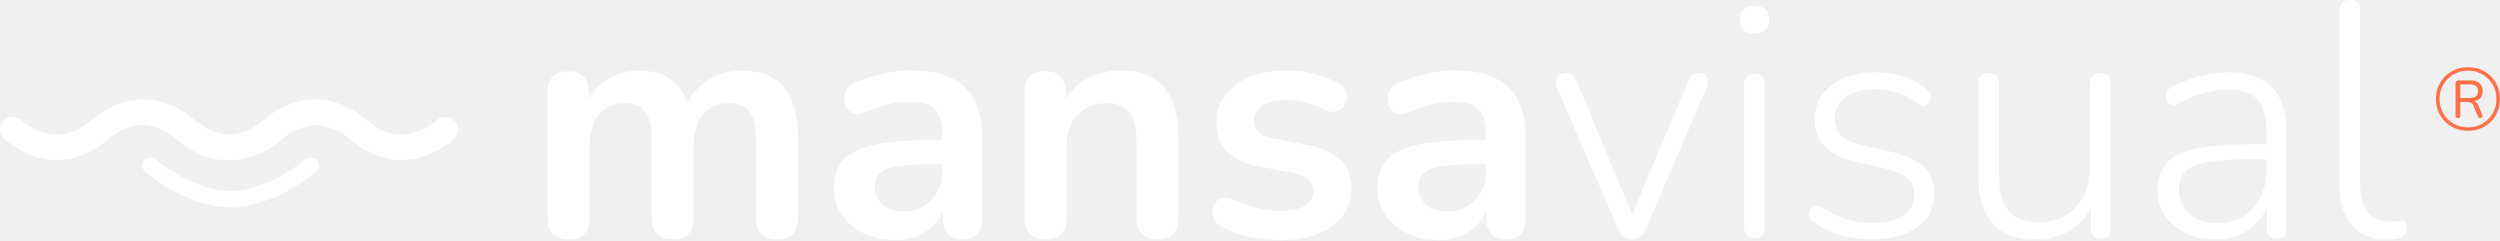
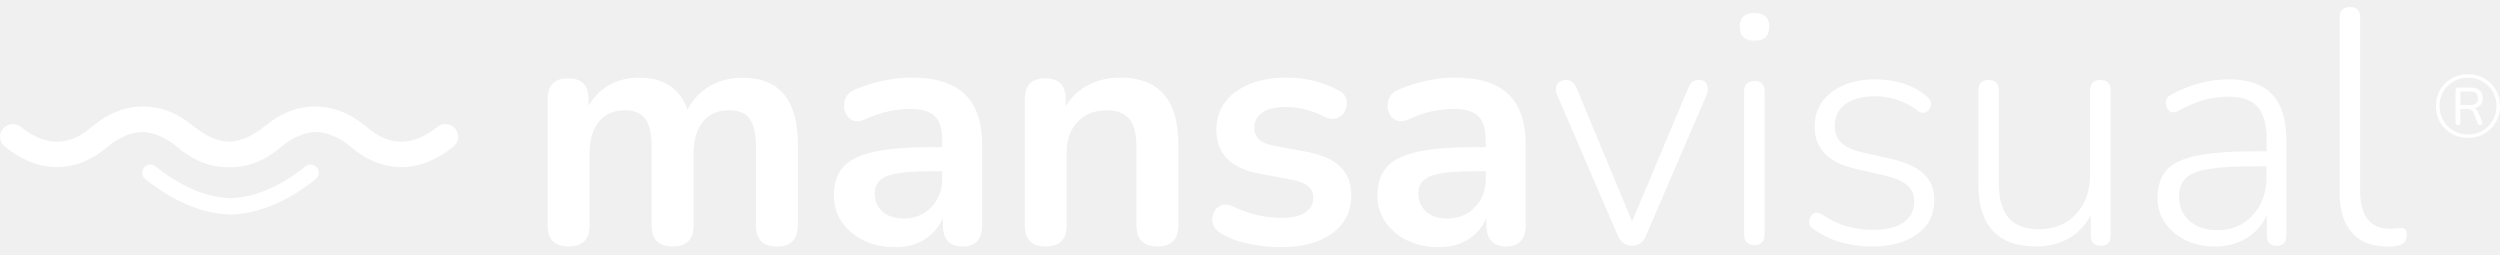
- <svg xmlns="http://www.w3.org/2000/svg" width="177" height="17" viewBox="0 0 177 17" fill="none">
-   <g clip-path="url(#clip0_466_9)">
-     <path d="M40.246 16.951C39.265 16.951 38.773 16.448 38.773 15.444V6.532C38.773 5.541 39.255 5.045 40.221 5.045C41.188 5.045 41.67 5.541 41.67 6.532V7.003C42.018 6.375 42.499 5.883 43.118 5.53C43.737 5.178 44.447 5 45.256 5C46.999 5 48.138 5.754 48.676 7.265C49.042 6.556 49.562 6.001 50.244 5.604C50.926 5.202 51.7 5.003 52.571 5.003C55.183 5.003 56.491 6.584 56.491 9.742V15.447C56.491 16.452 55.992 16.954 54.994 16.954C54.013 16.954 53.521 16.452 53.521 15.447V9.854C53.521 8.974 53.373 8.329 53.081 7.921C52.789 7.512 52.294 7.306 51.598 7.306C50.821 7.306 50.212 7.579 49.77 8.119C49.327 8.66 49.105 9.414 49.105 10.37V15.44C49.105 16.445 48.613 16.948 47.632 16.948C46.634 16.948 46.135 16.445 46.135 15.44V9.854C46.135 8.974 45.987 8.329 45.695 7.921C45.403 7.512 44.915 7.306 44.233 7.306C43.456 7.306 42.847 7.579 42.404 8.119C41.962 8.66 41.74 9.414 41.74 10.37V15.44C41.744 16.448 41.244 16.951 40.246 16.951Z" fill="white" />
-     <path d="M63.385 17C62.545 17 61.796 16.839 61.139 16.515C60.481 16.194 59.968 15.758 59.596 15.206C59.223 14.655 59.037 14.037 59.037 13.343C59.037 12.495 59.258 11.822 59.701 11.326C60.144 10.831 60.865 10.475 61.863 10.252C62.861 10.032 64.197 9.92 65.878 9.92H66.711V9.425C66.711 8.64 66.535 8.074 66.187 7.729C65.839 7.383 65.252 7.209 64.43 7.209C63.969 7.209 63.477 7.265 62.946 7.373C62.415 7.481 61.856 7.673 61.273 7.938C60.893 8.113 60.576 8.13 60.323 7.997C60.07 7.865 59.898 7.652 59.814 7.359C59.726 7.069 59.743 6.773 59.859 6.476C59.979 6.18 60.218 5.956 60.584 5.817C61.311 5.52 62.014 5.307 62.686 5.182C63.357 5.056 63.972 4.993 64.528 4.993C66.222 4.993 67.481 5.384 68.304 6.162C69.126 6.94 69.537 8.148 69.537 9.781V15.44C69.537 16.445 69.077 16.948 68.159 16.948C67.224 16.948 66.757 16.445 66.757 15.44V14.92C66.486 15.566 66.061 16.072 65.474 16.442C64.89 16.815 64.194 17 63.385 17ZM64.001 14.973C64.778 14.973 65.421 14.704 65.938 14.17C66.451 13.636 66.711 12.959 66.711 12.143V11.623H65.903C64.412 11.623 63.382 11.738 62.802 11.965C62.222 12.192 61.933 12.607 61.933 13.204C61.933 13.723 62.116 14.146 62.478 14.477C62.847 14.805 63.354 14.973 64.001 14.973Z" fill="white" />
-     <path d="M74.027 16.951C73.046 16.951 72.554 16.449 72.554 15.444V6.532C72.554 5.541 73.035 5.045 74.002 5.045C74.969 5.045 75.451 5.541 75.451 6.532V7.027C75.844 6.368 76.382 5.865 77.054 5.516C77.725 5.171 78.484 4.997 79.321 4.997C82.06 4.997 83.431 6.577 83.431 9.735V15.44C83.431 16.445 82.939 16.948 81.958 16.948C80.959 16.948 80.46 16.445 80.46 15.44V9.878C80.46 8.981 80.291 8.329 79.95 7.921C79.609 7.512 79.082 7.307 78.372 7.307C77.5 7.307 76.808 7.579 76.294 8.12C75.781 8.66 75.521 9.383 75.521 10.276V15.44C75.524 16.449 75.025 16.951 74.027 16.951Z" fill="white" />
-     <path d="M90.704 17C90.022 17 89.301 16.93 88.542 16.787C87.783 16.647 87.101 16.403 86.5 16.054C86.166 15.866 85.962 15.636 85.881 15.36C85.8 15.084 85.814 14.826 85.916 14.582C86.018 14.338 86.194 14.16 86.44 14.051C86.686 13.943 86.974 13.964 87.308 14.121C87.941 14.421 88.535 14.627 89.091 14.746C89.646 14.864 90.191 14.924 90.729 14.924C91.488 14.924 92.054 14.795 92.427 14.533C92.799 14.275 92.986 13.933 92.986 13.507C92.986 12.848 92.494 12.422 91.513 12.233L89.136 11.787C87.125 11.41 86.12 10.374 86.12 8.674C86.12 7.921 86.331 7.268 86.749 6.717C87.168 6.166 87.751 5.743 88.496 5.443C89.242 5.147 90.096 4.997 91.063 4.997C92.455 4.997 93.699 5.304 94.793 5.914C95.091 6.071 95.271 6.288 95.327 6.563C95.383 6.839 95.352 7.097 95.232 7.341C95.113 7.586 94.926 7.757 94.673 7.861C94.42 7.963 94.128 7.935 93.794 7.778C93.302 7.526 92.831 7.345 92.381 7.237C91.931 7.129 91.499 7.073 91.087 7.073C90.31 7.073 89.737 7.205 89.365 7.474C88.992 7.743 88.806 8.095 88.806 8.535C88.806 9.226 89.256 9.651 90.159 9.808L92.536 10.255C93.566 10.443 94.346 10.789 94.877 11.291C95.408 11.794 95.672 12.471 95.672 13.319C95.672 14.467 95.218 15.367 94.318 16.019C93.411 16.672 92.205 17 90.704 17Z" fill="white" />
-     <path d="M101.866 17C101.026 17 100.277 16.839 99.62 16.515C98.963 16.194 98.449 15.758 98.076 15.206C97.704 14.655 97.518 14.037 97.518 13.343C97.518 12.495 97.739 11.822 98.182 11.326C98.625 10.831 99.346 10.475 100.344 10.252C101.342 10.032 102.678 9.92 104.359 9.92H105.188V9.425C105.188 8.64 105.013 8.074 104.665 7.729C104.317 7.383 103.73 7.209 102.907 7.209C102.446 7.209 101.954 7.265 101.423 7.373C100.892 7.481 100.334 7.673 99.75 7.938C99.37 8.113 99.054 8.13 98.801 7.997C98.548 7.865 98.375 7.652 98.291 7.359C98.203 7.069 98.221 6.773 98.34 6.476C98.46 6.18 98.699 5.956 99.064 5.817C99.792 5.52 100.492 5.307 101.167 5.182C101.838 5.056 102.453 4.993 103.009 4.993C104.703 4.993 105.962 5.384 106.785 6.162C107.607 6.94 108.018 8.148 108.018 9.781V15.44C108.018 16.445 107.558 16.948 106.64 16.948C105.705 16.948 105.238 16.445 105.238 15.44V14.92C104.967 15.566 104.542 16.072 103.955 16.442C103.371 16.815 102.675 17 101.866 17ZM102.485 14.973C103.262 14.973 103.905 14.704 104.422 14.17C104.935 13.636 105.196 12.959 105.196 12.143V11.623H104.387C102.9 11.623 101.866 11.738 101.286 11.965C100.706 12.192 100.418 12.607 100.418 13.204C100.418 13.723 100.601 14.146 100.963 14.477C101.325 14.809 101.835 14.973 102.485 14.973Z" fill="white" />
-     <path d="M115.548 16.906C115.088 16.906 114.75 16.654 114.529 16.152L110.254 6.249C110.127 5.967 110.12 5.715 110.229 5.496C110.338 5.276 110.563 5.164 110.894 5.164C111.228 5.164 111.47 5.359 111.632 5.754L115.552 15.185L119.521 5.754C119.602 5.551 119.693 5.401 119.806 5.307C119.915 5.213 120.076 5.164 120.28 5.164C120.583 5.164 120.776 5.276 120.86 5.496C120.948 5.715 120.934 5.96 120.825 6.228L116.55 16.155C116.343 16.654 116.009 16.906 115.548 16.906Z" fill="white" />
-     <path d="M124.221 2.38C123.525 2.38 123.177 2.048 123.177 1.389C123.177 0.743 123.525 0.422 124.221 0.422C124.917 0.422 125.265 0.743 125.265 1.389C125.265 2.052 124.917 2.38 124.221 2.38ZM124.221 16.857C123.729 16.857 123.483 16.599 123.483 16.079V5.988C123.483 5.485 123.729 5.234 124.221 5.234C124.696 5.234 124.935 5.485 124.935 5.988V16.079C124.932 16.599 124.696 16.857 124.221 16.857Z" fill="white" />
-     <path d="M132.511 16.951C131.797 16.951 131.091 16.857 130.384 16.668C129.677 16.48 129.009 16.159 128.377 15.702C128.169 15.576 128.074 15.398 128.092 15.171C128.106 14.945 128.197 14.767 128.366 14.641C128.531 14.515 128.742 14.529 128.995 14.687C129.614 15.095 130.215 15.377 130.802 15.534C131.389 15.691 131.973 15.772 132.56 15.772C133.541 15.772 134.283 15.594 134.782 15.241C135.281 14.889 135.531 14.397 135.531 13.769C135.531 13.28 135.366 12.896 135.032 12.614C134.698 12.331 134.177 12.104 133.464 11.93L131.397 11.459C129.449 11.019 128.475 10.021 128.475 8.465C128.475 7.46 128.872 6.651 129.663 6.036C130.454 5.422 131.502 5.115 132.799 5.115C133.481 5.115 134.142 5.216 134.782 5.422C135.422 5.628 135.981 5.942 136.455 6.364C136.659 6.521 136.747 6.71 136.716 6.93C136.684 7.15 136.578 7.314 136.396 7.425C136.213 7.537 136.005 7.505 135.766 7.331C135.306 6.986 134.824 6.731 134.318 6.563C133.812 6.399 133.298 6.316 132.775 6.316C131.857 6.316 131.147 6.504 130.648 6.881C130.148 7.258 129.899 7.771 129.899 8.413C129.899 8.901 130.05 9.292 130.349 9.592C130.651 9.892 131.14 10.119 131.822 10.276L133.889 10.747C134.919 10.984 135.685 11.333 136.192 11.797C136.698 12.261 136.951 12.886 136.951 13.671C136.951 14.693 136.547 15.496 135.738 16.075C134.933 16.661 133.857 16.951 132.511 16.951Z" fill="white" />
-     <path d="M144.176 16.951C141.437 16.951 140.066 15.475 140.066 12.52V5.918C140.066 5.415 140.312 5.164 140.804 5.164C141.279 5.164 141.518 5.415 141.518 5.918V12.45C141.518 13.566 141.746 14.39 142.207 14.927C142.667 15.461 143.385 15.73 144.369 15.73C145.431 15.73 146.295 15.377 146.97 14.669C147.642 13.961 147.979 13.018 147.979 11.839V5.918C147.979 5.415 148.225 5.164 148.718 5.164C149.192 5.164 149.431 5.415 149.431 5.918V16.173C149.431 16.661 149.203 16.906 148.742 16.906C148.268 16.906 148.029 16.661 148.029 16.173V14.735C147.649 15.458 147.122 16.009 146.45 16.386C145.772 16.763 145.012 16.951 144.176 16.951Z" fill="white" />
-     <path d="M156.814 16.951C156.037 16.951 155.345 16.801 154.737 16.504C154.128 16.204 153.643 15.796 153.288 15.28C152.933 14.763 152.754 14.181 152.754 13.535C152.754 12.687 152.968 12.024 153.397 11.543C153.826 11.065 154.547 10.723 155.559 10.517C156.572 10.314 157.967 10.21 159.739 10.21H160.478V9.362C160.478 8.308 160.263 7.544 159.838 7.062C159.409 6.584 158.73 6.343 157.795 6.343C157.194 6.343 156.607 6.424 156.037 6.581C155.468 6.738 154.874 6.989 154.255 7.334C153.97 7.491 153.745 7.495 153.577 7.345C153.411 7.195 153.33 6.999 153.337 6.755C153.345 6.511 153.475 6.326 153.728 6.2C154.378 5.838 155.05 5.569 155.746 5.387C156.442 5.206 157.117 5.115 157.764 5.115C159.156 5.115 160.189 5.468 160.864 6.176C161.536 6.884 161.873 7.966 161.873 9.432V16.176C161.873 16.665 161.652 16.909 161.209 16.909C160.734 16.909 160.495 16.665 160.495 16.176V14.714C160.179 15.423 159.701 15.97 159.057 16.365C158.417 16.756 157.669 16.951 156.814 16.951ZM157.004 15.796C157.686 15.796 158.284 15.636 158.797 15.315C159.31 14.993 159.718 14.547 160.02 13.982C160.319 13.416 160.47 12.771 160.47 12.049V11.27H159.757C158.333 11.27 157.219 11.333 156.421 11.459C155.623 11.584 155.064 11.804 154.747 12.118C154.431 12.432 154.273 12.865 154.273 13.416C154.273 14.125 154.519 14.697 155.011 15.137C155.5 15.576 156.164 15.796 157.004 15.796Z" fill="white" />
-     <path d="M168.974 16.951C167.912 16.951 167.093 16.627 166.517 15.971C165.94 15.318 165.648 14.38 165.648 13.155V0.729C165.648 0.241 165.895 0 166.387 0C166.861 0 167.1 0.244 167.1 0.729V12.991C167.1 14.798 167.814 15.702 169.238 15.702C169.378 15.702 169.512 15.695 169.628 15.678C169.748 15.664 169.864 15.653 169.973 15.653C170.113 15.639 170.222 15.664 170.292 15.737C170.363 15.807 170.398 15.953 170.398 16.173C170.398 16.581 170.159 16.826 169.684 16.906C169.572 16.937 169.456 16.955 169.329 16.955C169.203 16.951 169.087 16.951 168.974 16.951Z" fill="white" />
-     <path d="M174.736 9.261C174.412 9.261 174.114 9.205 173.839 9.093C173.565 8.981 173.323 8.821 173.115 8.615C172.908 8.409 172.746 8.168 172.634 7.896C172.521 7.624 172.465 7.327 172.465 7.006C172.465 6.685 172.521 6.389 172.634 6.117C172.746 5.844 172.908 5.604 173.112 5.401C173.316 5.199 173.558 5.038 173.836 4.927C174.114 4.815 174.412 4.759 174.736 4.759C175.059 4.759 175.358 4.815 175.632 4.927C175.907 5.038 176.146 5.199 176.353 5.401C176.557 5.604 176.719 5.844 176.831 6.117C176.944 6.389 177 6.685 177 7.006C177 7.327 176.944 7.624 176.831 7.896C176.719 8.168 176.557 8.409 176.353 8.615C176.149 8.821 175.907 8.981 175.632 9.093C175.358 9.205 175.059 9.261 174.736 9.261ZM174.736 9.016C175.021 9.016 175.284 8.964 175.53 8.863C175.773 8.762 175.987 8.618 176.17 8.434C176.353 8.249 176.494 8.036 176.596 7.795C176.698 7.551 176.747 7.289 176.747 7.006C176.747 6.724 176.698 6.459 176.596 6.218C176.494 5.974 176.353 5.761 176.17 5.579C175.987 5.398 175.776 5.258 175.53 5.154C175.288 5.052 175.024 5 174.736 5C174.448 5 174.184 5.052 173.941 5.154C173.695 5.255 173.481 5.398 173.298 5.579C173.115 5.761 172.975 5.974 172.873 6.218C172.771 6.462 172.721 6.724 172.721 7.006C172.721 7.289 172.771 7.554 172.873 7.795C172.975 8.036 173.115 8.252 173.298 8.434C173.481 8.618 173.695 8.758 173.941 8.863C174.184 8.967 174.451 9.016 174.736 9.016ZM174.029 8.36C173.913 8.36 173.853 8.301 173.853 8.186V5.893C173.853 5.761 173.924 5.694 174.061 5.694H174.905C175.186 5.694 175.4 5.761 175.548 5.89C175.696 6.019 175.773 6.207 175.773 6.448C175.773 6.842 175.576 7.08 175.182 7.16C175.312 7.205 175.407 7.313 175.471 7.477L175.734 8.126C175.759 8.196 175.755 8.252 175.724 8.294C175.692 8.336 175.646 8.357 175.587 8.357C175.506 8.357 175.453 8.315 175.425 8.224L175.13 7.495C175.087 7.387 175.024 7.313 174.936 7.272C174.852 7.233 174.746 7.212 174.623 7.212H174.191V8.179C174.194 8.301 174.142 8.36 174.029 8.36ZM174.194 6.937H174.862C175.249 6.937 175.442 6.776 175.442 6.455C175.442 6.134 175.249 5.974 174.862 5.974H174.194V6.937Z" fill="#FF6F48" />
-     <path d="M32.237 8.615C31.924 8.231 31.351 8.176 30.965 8.486C30.075 9.201 29.21 9.533 28.409 9.533V9.536C27.583 9.536 26.778 9.18 26.025 8.545C26.004 8.528 25.99 8.507 25.969 8.49C25.909 8.441 25.846 8.399 25.786 8.353C24.834 7.586 23.79 7.129 22.682 7.055V7.052C22.608 7.048 22.538 7.042 22.464 7.042C22.45 7.042 22.433 7.045 22.419 7.045C22.404 7.045 22.387 7.042 22.373 7.042C22.369 7.042 22.369 7.042 22.369 7.042H22.366C22.352 7.042 22.334 7.045 22.32 7.045C22.306 7.045 22.288 7.042 22.274 7.042C21.051 7.042 19.898 7.513 18.857 8.353C18.794 8.402 18.731 8.444 18.671 8.493C17.817 9.18 16.994 9.505 16.224 9.533C15.454 9.505 14.628 9.18 13.777 8.493C13.714 8.444 13.651 8.399 13.591 8.353C12.55 7.513 11.397 7.042 10.174 7.042C10.16 7.042 10.142 7.045 10.128 7.045C10.114 7.045 10.097 7.042 10.082 7.042H10.079H10.075C10.061 7.042 10.044 7.042 10.03 7.045C10.016 7.045 9.998 7.042 9.984 7.042C9.91 7.042 9.84 7.048 9.766 7.052V7.055C8.659 7.129 7.615 7.586 6.662 8.353C6.602 8.399 6.539 8.441 6.479 8.49C6.458 8.507 6.44 8.528 6.419 8.545C5.67 9.18 4.862 9.536 4.036 9.536V9.533C3.234 9.533 2.369 9.205 1.48 8.486C1.093 8.172 0.524 8.231 0.207 8.615C-0.106 8.999 -0.049 9.564 0.337 9.878C1.578 10.876 2.826 11.333 4.036 11.333V11.33C5.34 11.33 6.563 10.803 7.653 9.861C7.695 9.826 7.738 9.795 7.776 9.76C8.574 9.156 9.348 8.863 10.075 8.842C10.803 8.866 11.577 9.156 12.375 9.763C12.417 9.798 12.459 9.829 12.498 9.864C13.591 10.81 14.811 11.337 16.115 11.337C16.133 11.337 16.15 11.333 16.168 11.333C16.185 11.333 16.2 11.337 16.217 11.337C16.221 11.337 16.221 11.337 16.224 11.337C16.228 11.337 16.228 11.337 16.231 11.337C16.249 11.337 16.263 11.333 16.28 11.333C16.298 11.333 16.316 11.337 16.333 11.337C17.637 11.337 18.861 10.81 19.951 9.864C19.993 9.829 20.035 9.798 20.074 9.763C20.872 9.16 21.645 8.866 22.373 8.842C23.101 8.866 23.874 9.156 24.672 9.76C24.714 9.795 24.756 9.826 24.795 9.861C25.885 10.806 27.108 11.33 28.412 11.33V11.333C29.622 11.333 30.87 10.876 32.111 9.878C32.49 9.564 32.55 8.999 32.237 8.615Z" fill="white" />
-     <path d="M16.326 14.69H16.308C14.431 14.631 12.508 13.867 10.592 12.419L10.574 12.405C10.543 12.377 10.507 12.352 10.472 12.325C10.409 12.272 10.339 12.22 10.268 12.161C10.026 11.951 10.001 11.588 10.212 11.348C10.423 11.107 10.792 11.082 11.031 11.292C11.081 11.337 11.137 11.379 11.193 11.424C11.228 11.452 11.263 11.48 11.298 11.508C13.007 12.796 14.694 13.479 16.319 13.535C17.943 13.479 19.634 12.796 21.342 11.508C21.378 11.48 21.413 11.452 21.448 11.424C21.504 11.379 21.56 11.337 21.61 11.292C21.852 11.082 22.218 11.107 22.429 11.348C22.64 11.588 22.615 11.951 22.372 12.161C22.302 12.22 22.235 12.276 22.172 12.325C22.137 12.352 22.105 12.377 22.07 12.405L22.052 12.419C20.137 13.863 18.213 14.627 16.336 14.69H16.326Z" fill="white" />
-   </g>
-   <defs>
-     <clipPath id="clip0_466_9">
-       <rect width="177" height="17" fill="white" />
-     </clipPath>
-   </defs>
+ <svg xmlns="http://www.w3.org/2000/svg" width="177" height="18" viewBox="0 0 177 18" fill="none">
+   <path fill-rule="evenodd" clip-rule="evenodd" d="M168.973 17.451C167.911 17.451 167.092 17.127 166.516 16.471C165.939 15.818 165.647 14.88 165.647 13.655V1.229C165.647 0.741 165.894 0.5 166.386 0.5C166.86 0.5 167.099 0.744 167.099 1.229V13.491C167.099 15.298 167.813 16.202 169.237 16.202C169.377 16.202 169.511 16.195 169.627 16.177C169.747 16.164 169.863 16.153 169.972 16.153C170.112 16.139 170.221 16.164 170.291 16.237C170.362 16.307 170.397 16.453 170.397 16.673C170.397 17.081 170.158 17.326 169.683 17.406C169.571 17.437 169.455 17.455 169.328 17.455C169.202 17.451 169.086 17.451 168.973 17.451ZM124.221 2.88C123.525 2.88 123.177 2.548 123.177 1.889C123.177 1.243 123.525 0.922 124.221 0.922C124.917 0.922 125.265 1.243 125.265 1.889C125.265 2.552 124.917 2.88 124.221 2.88ZM124.221 17.357C123.729 17.357 123.483 17.099 123.483 16.579V6.488C123.483 5.985 123.729 5.734 124.221 5.734C124.696 5.734 124.935 5.985 124.935 6.488V16.579C124.931 17.099 124.696 17.357 124.221 17.357ZM101.866 17.5C101.026 17.5 100.277 17.339 99.62 17.015C98.963 16.694 98.449 16.258 98.076 15.706C97.704 15.155 97.518 14.537 97.518 13.843C97.518 12.995 97.739 12.322 98.182 11.826C98.625 11.331 99.346 10.975 100.344 10.752C101.342 10.532 102.678 10.42 104.359 10.42H105.188V9.925C105.188 9.14 105.013 8.574 104.665 8.229C104.317 7.883 103.73 7.709 102.907 7.709C102.446 7.709 101.954 7.765 101.423 7.873C100.892 7.981 100.334 8.173 99.75 8.438C99.37 8.613 99.054 8.63 98.801 8.497C98.548 8.365 98.375 8.152 98.291 7.859C98.203 7.569 98.221 7.273 98.34 6.976C98.46 6.68 98.699 6.456 99.064 6.317C99.792 6.02 100.492 5.807 101.167 5.682C101.838 5.556 102.453 5.493 103.009 5.493C104.703 5.493 105.962 5.884 106.785 6.662C107.607 7.44 108.018 8.648 108.018 10.28V15.94C108.018 16.945 107.558 17.448 106.64 17.448C105.705 17.448 105.238 16.945 105.238 15.94V15.42C104.967 16.066 104.542 16.572 103.955 16.942C103.371 17.315 102.675 17.5 101.866 17.5ZM102.485 15.473C103.262 15.473 103.905 15.204 104.422 14.67C104.935 14.136 105.196 13.459 105.196 12.643V12.123H104.387C102.9 12.123 101.866 12.238 101.286 12.465C100.706 12.692 100.418 13.107 100.418 13.704C100.418 14.223 100.601 14.646 100.963 14.977C101.325 15.309 101.835 15.473 102.485 15.473ZM61.139 17.015C61.796 17.34 62.545 17.5 63.385 17.5C64.194 17.5 64.89 17.315 65.473 16.942C66.06 16.572 66.486 16.066 66.756 15.42V15.94C66.756 16.945 67.224 17.448 68.159 17.448C69.077 17.448 69.537 16.945 69.537 15.94V10.281C69.537 8.648 69.126 7.44 68.303 6.662C67.481 5.884 66.222 5.493 64.528 5.493C63.972 5.493 63.357 5.556 62.685 5.682C62.014 5.807 61.311 6.02 60.583 6.317C60.217 6.456 59.978 6.68 59.859 6.976C59.743 7.273 59.725 7.569 59.813 7.859C59.898 8.152 60.07 8.365 60.323 8.498C60.576 8.63 60.892 8.613 61.272 8.438C61.856 8.173 62.415 7.981 62.946 7.873C63.476 7.765 63.968 7.709 64.429 7.709C65.252 7.709 65.839 7.883 66.187 8.229C66.535 8.574 66.711 9.14 66.711 9.925V10.42H65.877C64.197 10.42 62.861 10.532 61.863 10.752C60.864 10.975 60.144 11.331 59.701 11.826C59.258 12.322 59.036 12.995 59.036 13.843C59.036 14.538 59.222 15.155 59.595 15.707C59.968 16.258 60.481 16.694 61.139 17.015ZM65.937 14.67C65.42 15.204 64.777 15.473 64 15.473C63.353 15.473 62.847 15.305 62.478 14.977C62.116 14.646 61.933 14.223 61.933 13.704C61.933 13.107 62.221 12.692 62.801 12.465C63.381 12.238 64.412 12.123 65.902 12.123H66.711V12.643C66.711 13.459 66.451 14.136 65.937 14.67ZM38.773 15.944C38.773 16.949 39.265 17.451 40.245 17.451C41.244 17.451 41.743 16.949 41.74 15.94V10.87C41.74 9.914 41.961 9.161 42.404 8.62C42.847 8.079 43.455 7.807 44.232 7.807C44.914 7.807 45.403 8.013 45.694 8.421C45.986 8.829 46.134 9.475 46.134 10.354V15.94C46.134 16.945 46.633 17.448 47.632 17.448C48.612 17.448 49.105 16.945 49.105 15.94V10.87C49.105 9.914 49.326 9.161 49.769 8.62C50.212 8.079 50.82 7.807 51.597 7.807C52.293 7.807 52.789 8.013 53.081 8.421C53.373 8.829 53.52 9.475 53.52 10.354V15.947C53.52 16.952 54.012 17.455 54.993 17.455C55.992 17.455 56.491 16.952 56.491 15.947V10.242C56.491 7.084 55.183 5.504 52.571 5.504C51.699 5.504 50.926 5.703 50.244 6.104C49.562 6.502 49.041 7.056 48.676 7.765C48.138 6.254 46.999 5.5 45.255 5.5C44.447 5.5 43.736 5.678 43.118 6.031C42.499 6.383 42.017 6.875 41.669 7.503V7.032C41.669 6.041 41.188 5.546 40.221 5.546C39.254 5.546 38.773 6.041 38.773 7.032V15.944ZM74.027 17.451C73.046 17.451 72.554 16.949 72.554 15.944V7.032C72.554 6.041 73.035 5.545 74.002 5.545C74.969 5.545 75.451 6.041 75.451 7.032V7.527C75.844 6.868 76.382 6.365 77.054 6.016C77.725 5.671 78.484 5.497 79.321 5.497C82.06 5.497 83.431 7.077 83.431 10.235V15.94C83.431 16.945 82.939 17.448 81.958 17.448C80.959 17.448 80.46 16.945 80.46 15.94V10.378C80.46 9.481 80.291 8.829 79.95 8.421C79.609 8.012 79.082 7.807 78.372 7.807C77.5 7.807 76.808 8.079 76.294 8.62C75.781 9.16 75.521 9.883 75.521 10.776V15.94C75.524 16.949 75.025 17.451 74.027 17.451ZM88.542 17.287C89.301 17.43 90.022 17.5 90.704 17.5C92.205 17.5 93.411 17.172 94.318 16.52C95.218 15.867 95.671 14.967 95.671 13.819C95.671 12.971 95.408 12.294 94.877 11.791C94.346 11.289 93.566 10.944 92.535 10.755L90.159 10.309C89.255 10.152 88.805 9.726 88.805 9.035C88.805 8.595 88.992 8.243 89.364 7.974C89.737 7.705 90.31 7.573 91.087 7.573C91.498 7.573 91.931 7.629 92.381 7.737C92.831 7.845 93.302 8.026 93.794 8.278C94.128 8.435 94.42 8.463 94.673 8.361C94.926 8.257 95.112 8.086 95.232 7.842C95.351 7.597 95.383 7.339 95.327 7.063C95.27 6.788 95.091 6.571 94.792 6.414C93.699 5.804 92.455 5.497 91.062 5.497C90.096 5.497 89.241 5.647 88.496 5.943C87.751 6.243 87.167 6.666 86.749 7.217C86.331 7.768 86.12 8.421 86.12 9.174C86.12 10.874 87.125 11.91 89.136 12.287L91.512 12.734C92.493 12.922 92.985 13.348 92.985 14.007C92.985 14.433 92.799 14.775 92.427 15.033C92.054 15.295 91.488 15.424 90.728 15.424C90.191 15.424 89.646 15.364 89.09 15.246C88.535 15.127 87.941 14.921 87.308 14.621C86.974 14.464 86.686 14.443 86.439 14.552C86.193 14.66 86.018 14.838 85.916 15.082C85.814 15.326 85.8 15.584 85.88 15.86C85.961 16.136 86.165 16.366 86.499 16.554C87.1 16.903 87.782 17.148 88.542 17.287ZM114.528 16.652C114.75 17.155 115.087 17.406 115.548 17.406C116.008 17.406 116.342 17.155 116.55 16.656L120.825 6.728C120.934 6.46 120.948 6.216 120.86 5.996C120.776 5.776 120.582 5.664 120.28 5.664C120.076 5.664 119.914 5.713 119.805 5.807C119.693 5.901 119.601 6.052 119.52 6.254L115.551 15.685L111.632 6.254C111.47 5.86 111.227 5.664 110.893 5.664C110.563 5.664 110.338 5.776 110.229 5.996C110.12 6.216 110.127 6.467 110.254 6.749L114.528 16.652ZM130.383 17.168C131.09 17.357 131.796 17.451 132.51 17.451C133.856 17.451 134.932 17.161 135.737 16.575C136.546 15.996 136.95 15.193 136.95 14.171C136.95 13.386 136.697 12.761 136.191 12.297C135.684 11.833 134.918 11.484 133.888 11.247L131.821 10.776C131.139 10.619 130.65 10.392 130.348 10.092C130.049 9.792 129.898 9.401 129.898 8.913C129.898 8.271 130.148 7.758 130.647 7.381C131.146 7.004 131.856 6.816 132.774 6.816C133.297 6.816 133.811 6.899 134.317 7.063C134.823 7.231 135.305 7.486 135.765 7.831C136.004 8.005 136.212 8.037 136.395 7.925C136.577 7.814 136.683 7.65 136.715 7.43C136.746 7.21 136.658 7.021 136.454 6.864C135.98 6.442 135.421 6.128 134.781 5.922C134.141 5.716 133.48 5.615 132.798 5.615C131.501 5.615 130.453 5.922 129.662 6.536C128.871 7.151 128.474 7.96 128.474 8.965C128.474 10.521 129.448 11.519 131.396 11.959L133.463 12.43C134.176 12.604 134.697 12.831 135.031 13.114C135.365 13.396 135.53 13.78 135.53 14.269C135.53 14.897 135.28 15.389 134.781 15.741C134.282 16.094 133.54 16.272 132.559 16.272C131.972 16.272 131.389 16.191 130.801 16.034C130.214 15.877 129.613 15.595 128.994 15.187C128.741 15.029 128.53 15.015 128.365 15.141C128.196 15.267 128.105 15.445 128.091 15.671C128.073 15.898 128.168 16.076 128.376 16.202C129.008 16.659 129.676 16.98 130.383 17.168ZM144.175 17.451C141.437 17.451 140.066 15.975 140.066 13.02V6.418C140.066 5.915 140.312 5.664 140.804 5.664C141.278 5.664 141.517 5.915 141.517 6.418V12.95C141.517 14.066 141.746 14.89 142.207 15.427C142.667 15.961 143.384 16.23 144.369 16.23C145.43 16.23 146.295 15.877 146.97 15.169C147.642 14.461 147.979 13.519 147.979 12.339V6.418C147.979 5.915 148.225 5.664 148.717 5.664C149.192 5.664 149.431 5.915 149.431 6.418V16.673C149.431 17.162 149.202 17.406 148.742 17.406C148.267 17.406 148.028 17.162 148.028 16.673V15.235C147.649 15.958 147.121 16.509 146.45 16.886C145.771 17.263 145.012 17.451 144.175 17.451ZM154.736 17.004C155.344 17.301 156.036 17.451 156.813 17.451C157.668 17.451 158.416 17.256 159.056 16.865C159.7 16.471 160.178 15.923 160.494 15.214V16.676C160.494 17.165 160.733 17.409 161.208 17.409C161.651 17.409 161.872 17.165 161.872 16.676V9.932C161.872 8.466 161.535 7.384 160.863 6.676C160.188 5.968 159.155 5.615 157.763 5.615C157.116 5.615 156.441 5.706 155.745 5.887C155.049 6.069 154.377 6.338 153.727 6.7C153.474 6.826 153.344 7.011 153.337 7.255C153.329 7.499 153.41 7.695 153.576 7.845C153.744 7.995 153.969 7.991 154.254 7.834C154.873 7.489 155.467 7.238 156.036 7.081C156.606 6.924 157.193 6.843 157.794 6.843C158.729 6.843 159.408 7.084 159.837 7.562C160.262 8.044 160.477 8.808 160.477 9.862V10.71H159.738C157.966 10.71 156.571 10.814 155.558 11.017C154.546 11.223 153.825 11.565 153.396 12.043C152.967 12.524 152.753 13.187 152.753 14.035C152.753 14.681 152.932 15.263 153.287 15.78C153.642 16.296 154.127 16.704 154.736 17.004ZM158.796 15.815C158.283 16.136 157.685 16.296 157.003 16.296C156.163 16.296 155.499 16.076 155.01 15.637C154.518 15.197 154.272 14.625 154.272 13.916C154.272 13.365 154.43 12.932 154.746 12.618C155.063 12.304 155.622 12.084 156.42 11.959C157.218 11.833 158.332 11.77 159.756 11.77H160.469V12.549C160.469 13.271 160.318 13.916 160.02 14.482C159.717 15.047 159.309 15.493 158.796 15.815ZM173.839 9.593C174.114 9.705 174.412 9.761 174.736 9.761C175.059 9.761 175.358 9.705 175.632 9.593C175.907 9.482 176.149 9.321 176.353 9.115C176.557 8.909 176.719 8.669 176.831 8.396C176.944 8.124 177 7.828 177 7.507C177 7.186 176.944 6.889 176.831 6.617C176.719 6.345 176.557 6.104 176.353 5.901C176.146 5.699 175.907 5.539 175.632 5.427C175.358 5.315 175.059 5.259 174.736 5.259C174.412 5.259 174.114 5.315 173.836 5.427C173.558 5.539 173.316 5.699 173.112 5.901C172.908 6.104 172.746 6.345 172.634 6.617C172.521 6.889 172.465 7.186 172.465 7.507C172.465 7.828 172.521 8.124 172.634 8.396C172.746 8.669 172.908 8.909 173.115 9.115C173.323 9.321 173.565 9.482 173.839 9.593ZM175.53 9.363C175.284 9.464 175.021 9.516 174.736 9.516C174.451 9.516 174.184 9.468 173.941 9.363C173.695 9.258 173.481 9.119 173.298 8.934C173.115 8.752 172.975 8.536 172.873 8.295C172.771 8.054 172.722 7.789 172.722 7.507C172.722 7.224 172.771 6.962 172.873 6.718C172.975 6.474 173.115 6.261 173.298 6.079C173.481 5.898 173.695 5.755 173.941 5.654C174.184 5.553 174.448 5.5 174.736 5.5C175.024 5.5 175.288 5.553 175.53 5.654C175.777 5.758 175.987 5.898 176.17 6.079C176.353 6.261 176.494 6.474 176.596 6.718C176.698 6.959 176.747 7.224 176.747 7.507C176.747 7.789 176.698 8.051 176.596 8.295C176.494 8.536 176.353 8.749 176.17 8.934C175.987 9.119 175.773 9.262 175.53 9.363ZM173.854 8.686C173.854 8.801 173.913 8.86 174.029 8.86C174.142 8.86 174.195 8.801 174.191 8.679V7.712H174.623C174.746 7.712 174.852 7.733 174.936 7.772C175.024 7.814 175.087 7.887 175.13 7.995L175.425 8.724C175.453 8.815 175.506 8.857 175.587 8.857C175.646 8.857 175.692 8.836 175.724 8.794C175.755 8.752 175.759 8.696 175.734 8.627L175.471 7.978C175.407 7.814 175.312 7.705 175.182 7.66C175.576 7.58 175.773 7.343 175.773 6.948C175.773 6.708 175.696 6.519 175.548 6.39C175.4 6.261 175.186 6.195 174.905 6.195H174.061C173.924 6.195 173.854 6.261 173.854 6.393V8.686ZM174.862 7.437H174.195V6.474H174.862C175.249 6.474 175.443 6.634 175.443 6.955C175.443 7.276 175.249 7.437 174.862 7.437ZM16.326 15.19H16.309C14.431 15.131 12.508 14.367 10.592 12.919L10.575 12.905C10.555 12.887 10.533 12.87 10.511 12.854C10.498 12.844 10.486 12.835 10.473 12.825C10.445 12.801 10.415 12.778 10.385 12.754C10.347 12.724 10.308 12.694 10.269 12.661C10.026 12.451 10.002 12.088 10.213 11.848C10.424 11.607 10.793 11.582 11.032 11.792C11.067 11.824 11.106 11.855 11.147 11.887C11.162 11.899 11.178 11.912 11.194 11.924L11.299 12.008C13.008 13.296 14.695 13.979 16.319 14.035C17.943 13.979 19.634 13.296 21.343 12.008L21.448 11.924C21.456 11.918 21.463 11.913 21.47 11.907C21.478 11.9 21.487 11.894 21.495 11.887L21.495 11.887C21.535 11.855 21.575 11.824 21.61 11.792C21.853 11.582 22.218 11.607 22.429 11.848C22.64 12.088 22.615 12.451 22.373 12.661C22.302 12.72 22.236 12.776 22.172 12.825L22.122 12.865L22.07 12.905L22.053 12.919C20.137 14.363 18.214 15.127 16.337 15.19H16.326ZM30.965 8.986C31.352 8.676 31.925 8.731 32.238 9.115C32.551 9.499 32.491 10.064 32.111 10.378C30.87 11.376 29.622 11.833 28.413 11.833V11.83C27.109 11.83 25.885 11.306 24.795 10.361C24.771 10.338 24.744 10.317 24.717 10.296C24.703 10.284 24.687 10.272 24.672 10.26C23.874 9.656 23.101 9.366 22.373 9.342C21.645 9.366 20.872 9.66 20.074 10.263C20.049 10.286 20.023 10.307 19.996 10.328C19.981 10.34 19.966 10.352 19.951 10.364C18.861 11.31 17.638 11.837 16.334 11.837C16.325 11.837 16.316 11.836 16.307 11.835C16.298 11.834 16.29 11.833 16.281 11.833C16.272 11.833 16.264 11.834 16.256 11.835C16.248 11.836 16.24 11.837 16.232 11.837H16.225H16.218C16.209 11.837 16.201 11.836 16.193 11.835C16.185 11.834 16.177 11.833 16.168 11.833C16.16 11.833 16.151 11.834 16.142 11.835C16.133 11.836 16.124 11.837 16.116 11.837C14.811 11.837 13.591 11.31 12.498 10.364C12.473 10.342 12.447 10.321 12.42 10.3C12.405 10.288 12.39 10.276 12.375 10.263C11.577 9.656 10.804 9.366 10.076 9.342C9.348 9.363 8.575 9.656 7.777 10.26C7.752 10.282 7.726 10.303 7.699 10.325C7.684 10.336 7.669 10.348 7.654 10.361C6.564 11.303 5.34 11.83 4.036 11.83V11.833C2.827 11.833 1.579 11.376 0.338 10.378C-0.049 10.064 -0.105 9.499 0.208 9.115C0.524 8.731 1.094 8.672 1.48 8.986C2.37 9.705 3.235 10.033 4.036 10.033V10.036C4.862 10.036 5.671 9.68 6.42 9.045C6.43 9.037 6.44 9.027 6.45 9.017C6.459 9.008 6.469 8.998 6.48 8.99C6.516 8.96 6.554 8.932 6.592 8.905C6.615 8.888 6.639 8.871 6.662 8.853C7.615 8.086 8.659 7.629 9.767 7.555V7.552C9.792 7.551 9.816 7.549 9.841 7.548C9.889 7.545 9.936 7.542 9.985 7.542C9.992 7.542 9.999 7.542 10.007 7.543C10.015 7.544 10.023 7.545 10.03 7.545C10.044 7.542 10.062 7.542 10.076 7.542H10.079H10.083C10.09 7.542 10.098 7.542 10.106 7.543C10.114 7.544 10.122 7.545 10.129 7.545C10.136 7.545 10.144 7.544 10.152 7.543C10.159 7.542 10.167 7.542 10.174 7.542C11.398 7.542 12.551 8.013 13.591 8.853C13.617 8.873 13.643 8.892 13.67 8.912C13.705 8.938 13.742 8.965 13.778 8.993C14.629 9.68 15.455 10.005 16.225 10.033C16.994 10.005 17.817 9.68 18.671 8.993C18.706 8.965 18.741 8.939 18.778 8.913C18.804 8.894 18.831 8.874 18.858 8.853C19.898 8.013 21.051 7.542 22.275 7.542C22.282 7.542 22.29 7.542 22.298 7.543C22.306 7.544 22.314 7.545 22.32 7.545C22.328 7.545 22.335 7.544 22.343 7.543C22.351 7.542 22.359 7.542 22.366 7.542H22.37H22.373C22.38 7.542 22.388 7.542 22.396 7.543C22.404 7.544 22.412 7.545 22.419 7.545C22.426 7.545 22.434 7.544 22.442 7.543C22.45 7.542 22.458 7.542 22.465 7.542C22.513 7.542 22.561 7.545 22.608 7.548C22.633 7.549 22.657 7.551 22.683 7.552V7.555C23.79 7.629 24.834 8.086 25.787 8.853C25.81 8.871 25.834 8.888 25.858 8.905C25.895 8.932 25.933 8.96 25.97 8.99C25.98 8.998 25.989 9.008 25.998 9.017C26.006 9.027 26.015 9.037 26.026 9.045C26.778 9.68 27.583 10.036 28.409 10.036V10.033C29.211 10.033 30.076 9.701 30.965 8.986Z" fill="white" />
</svg>
